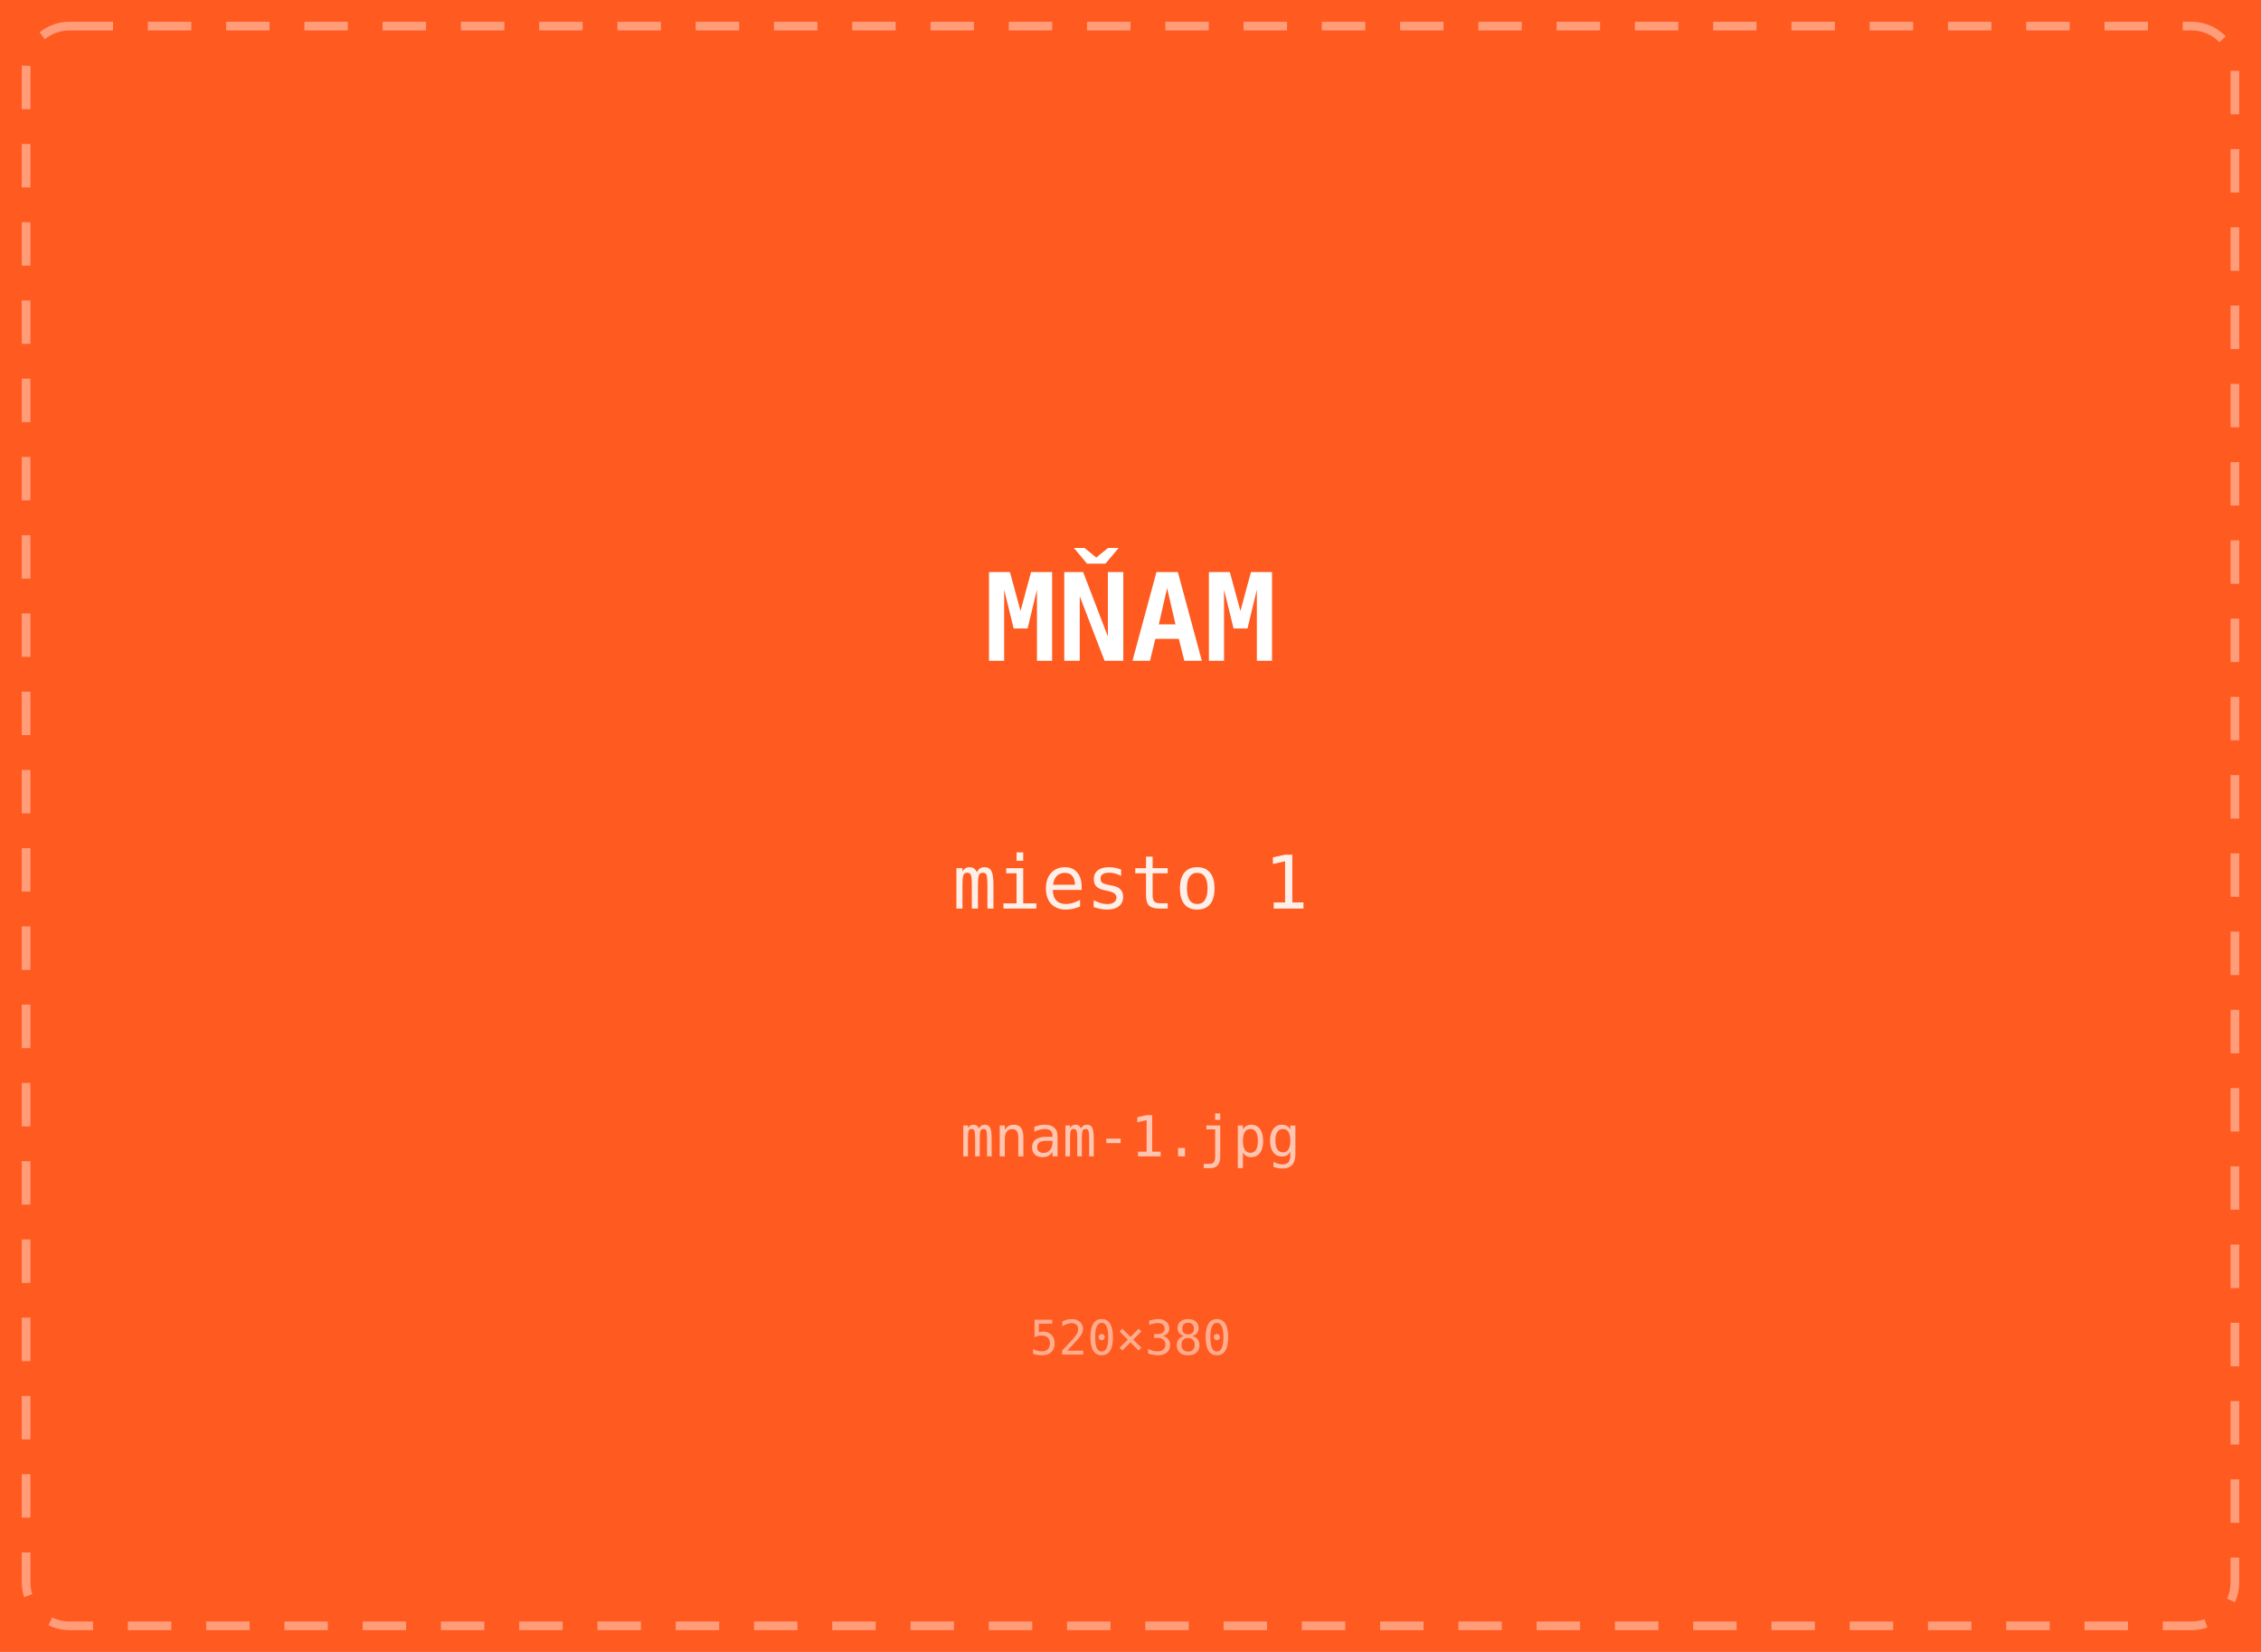
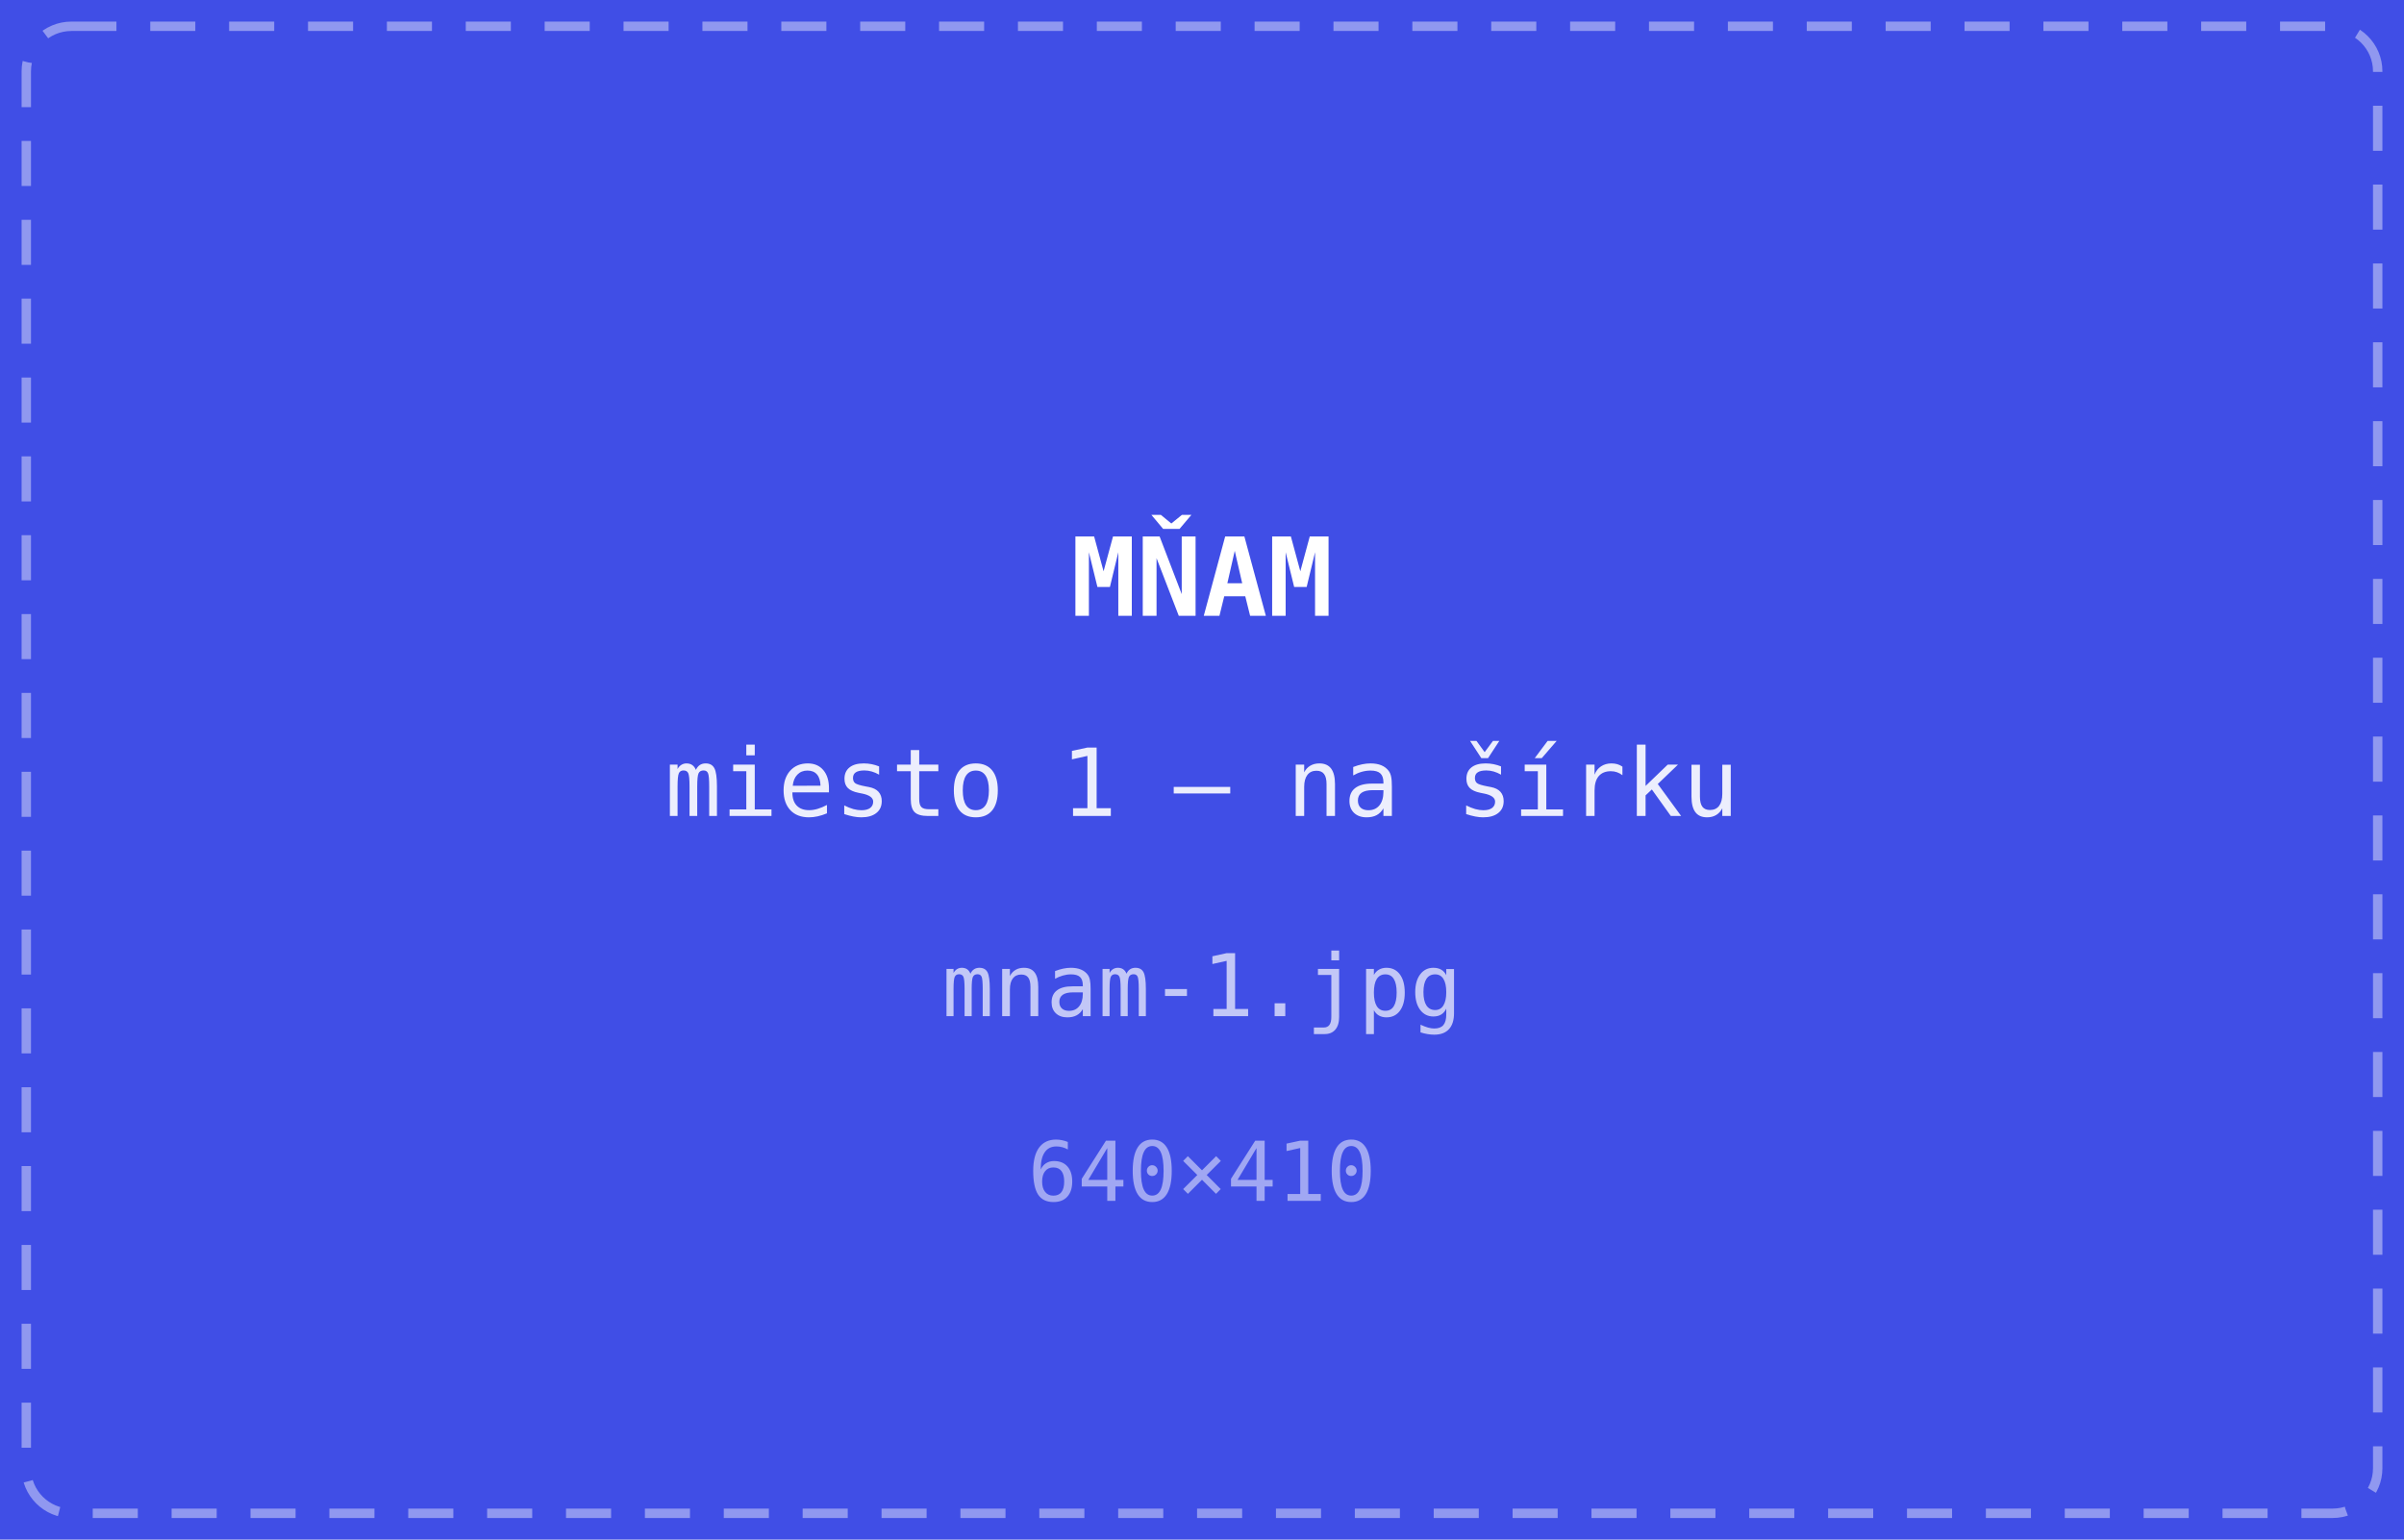
- <svg xmlns="http://www.w3.org/2000/svg" viewBox="0 0 520 380" width="520" height="380">
-   <rect width="520" height="380" fill="#FF5A1F" />
-   <rect x="6" y="6" width="508" height="368" fill="none" stroke="rgba(255,255,255,.4)" stroke-width="2" stroke-dasharray="10 8" rx="10" />
-   <text x="50%" y="40%" fill="#fff" font-family="monospace" font-size="28" font-weight="bold" text-anchor="middle">MŇAM</text>
-   <text x="50%" y="55%" fill="rgba(255,255,255,.9)" font-family="monospace" font-size="17" text-anchor="middle">miesto 1</text>
-   <text x="50%" y="70%" fill="rgba(255,255,255,.65)" font-family="monospace" font-size="13" text-anchor="middle">mnam-1.jpg</text>
-   <text x="50%" y="82%" fill="rgba(255,255,255,.5)" font-family="monospace" font-size="11" text-anchor="middle">520×380</text>
+ <svg xmlns="http://www.w3.org/2000/svg" viewBox="0 0 640 410" width="640" height="410">
+   <rect width="640" height="410" fill="#404EE6" />
+   <rect x="7" y="7" width="626" height="396" fill="none" stroke="rgba(255,255,255,.42)" stroke-width="2.5" stroke-dasharray="12 9" rx="12" />
+   <text x="50%" y="40%" fill="#fff" font-family="monospace" font-size="29" font-weight="bold" text-anchor="middle">MŇAM</text>
+   <text x="50%" y="53%" fill="rgba(255,255,255,.9)" font-family="monospace" font-size="25" text-anchor="middle">miesto 1 — na šírku</text>
+   <text x="50%" y="66%" fill="rgba(255,255,255,.68)" font-family="monospace" font-size="23" text-anchor="middle">mnam-1.jpg</text>
+   <text x="50%" y="78%" fill="rgba(255,255,255,.5)" font-family="monospace" font-size="22" text-anchor="middle">640×410</text>
</svg>
